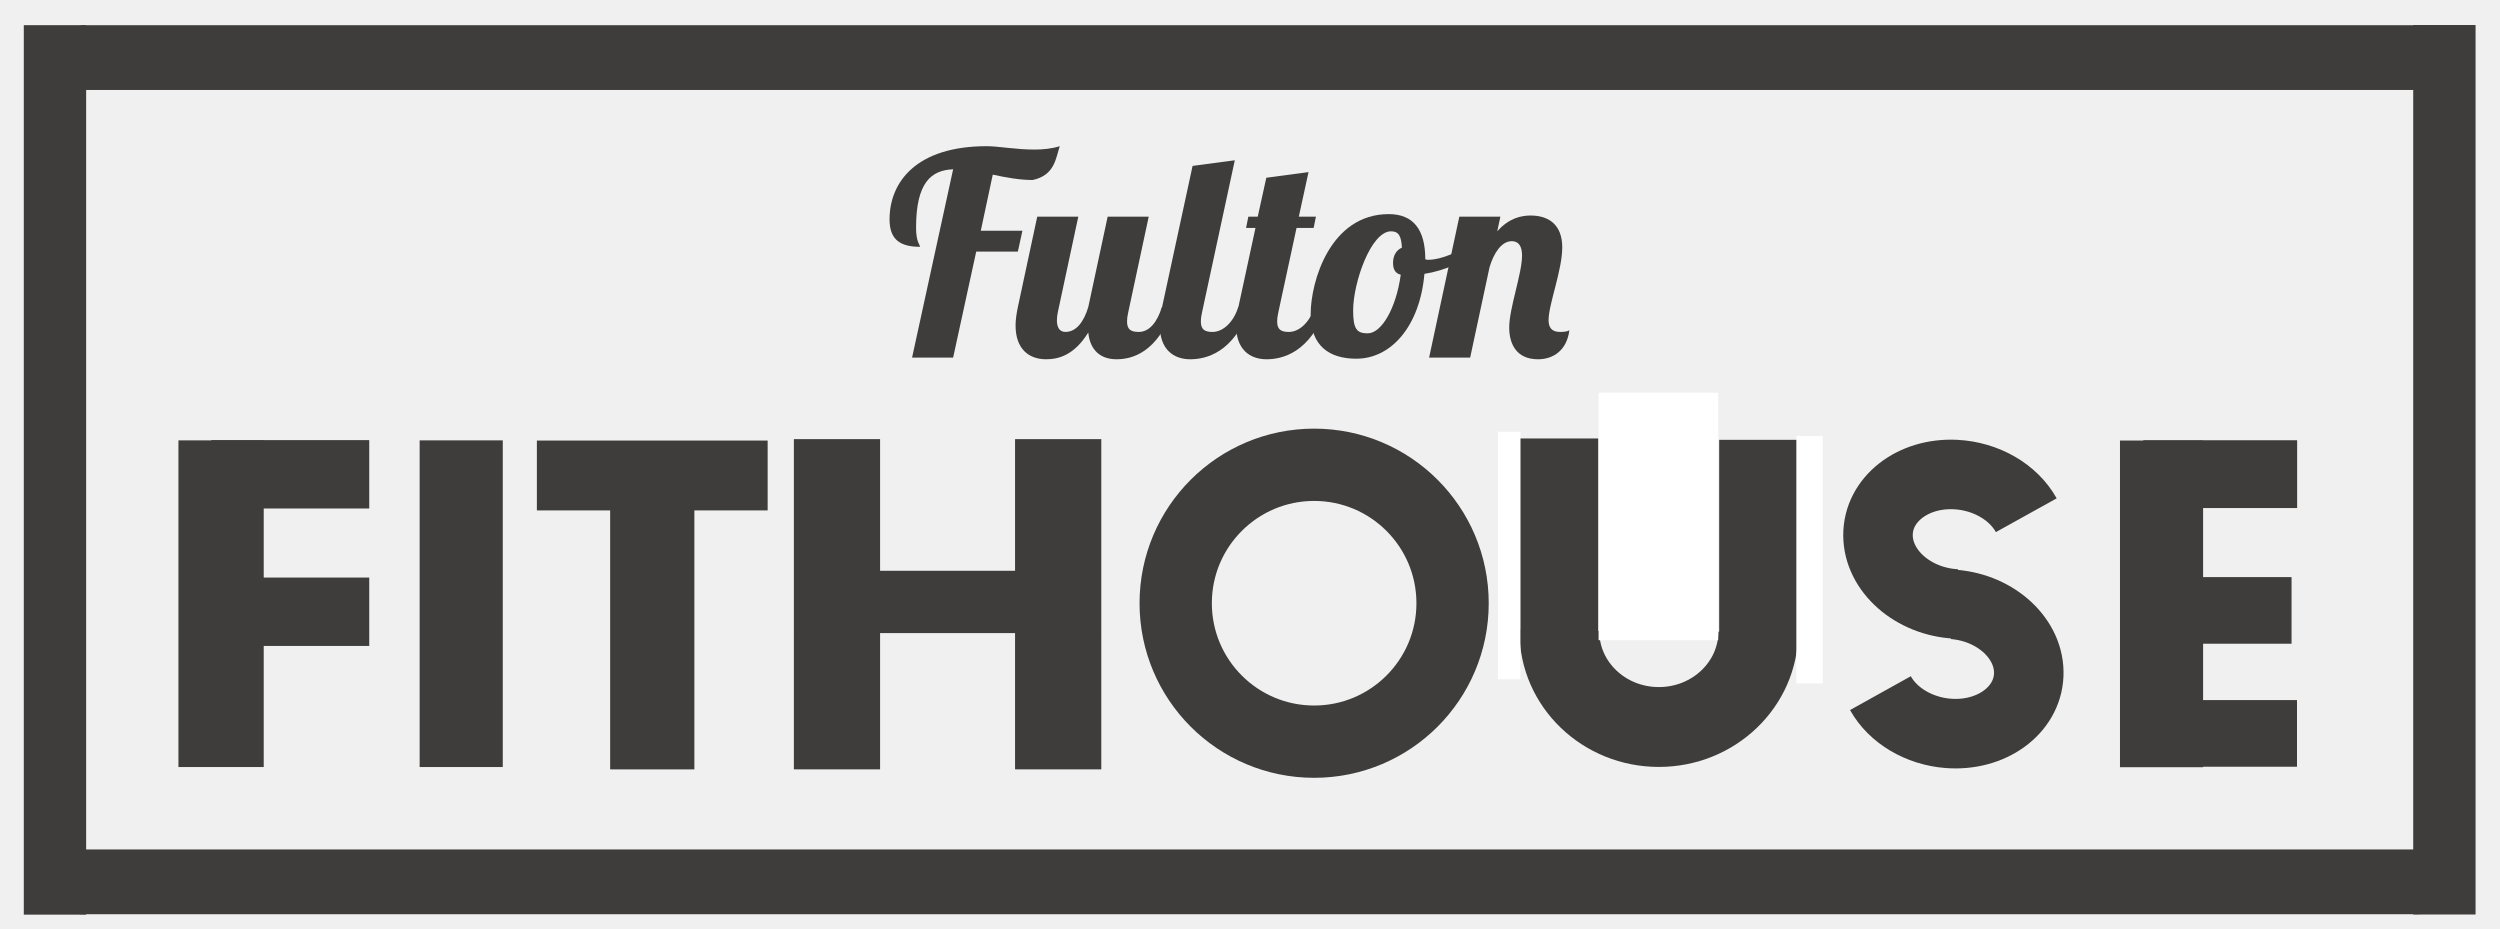
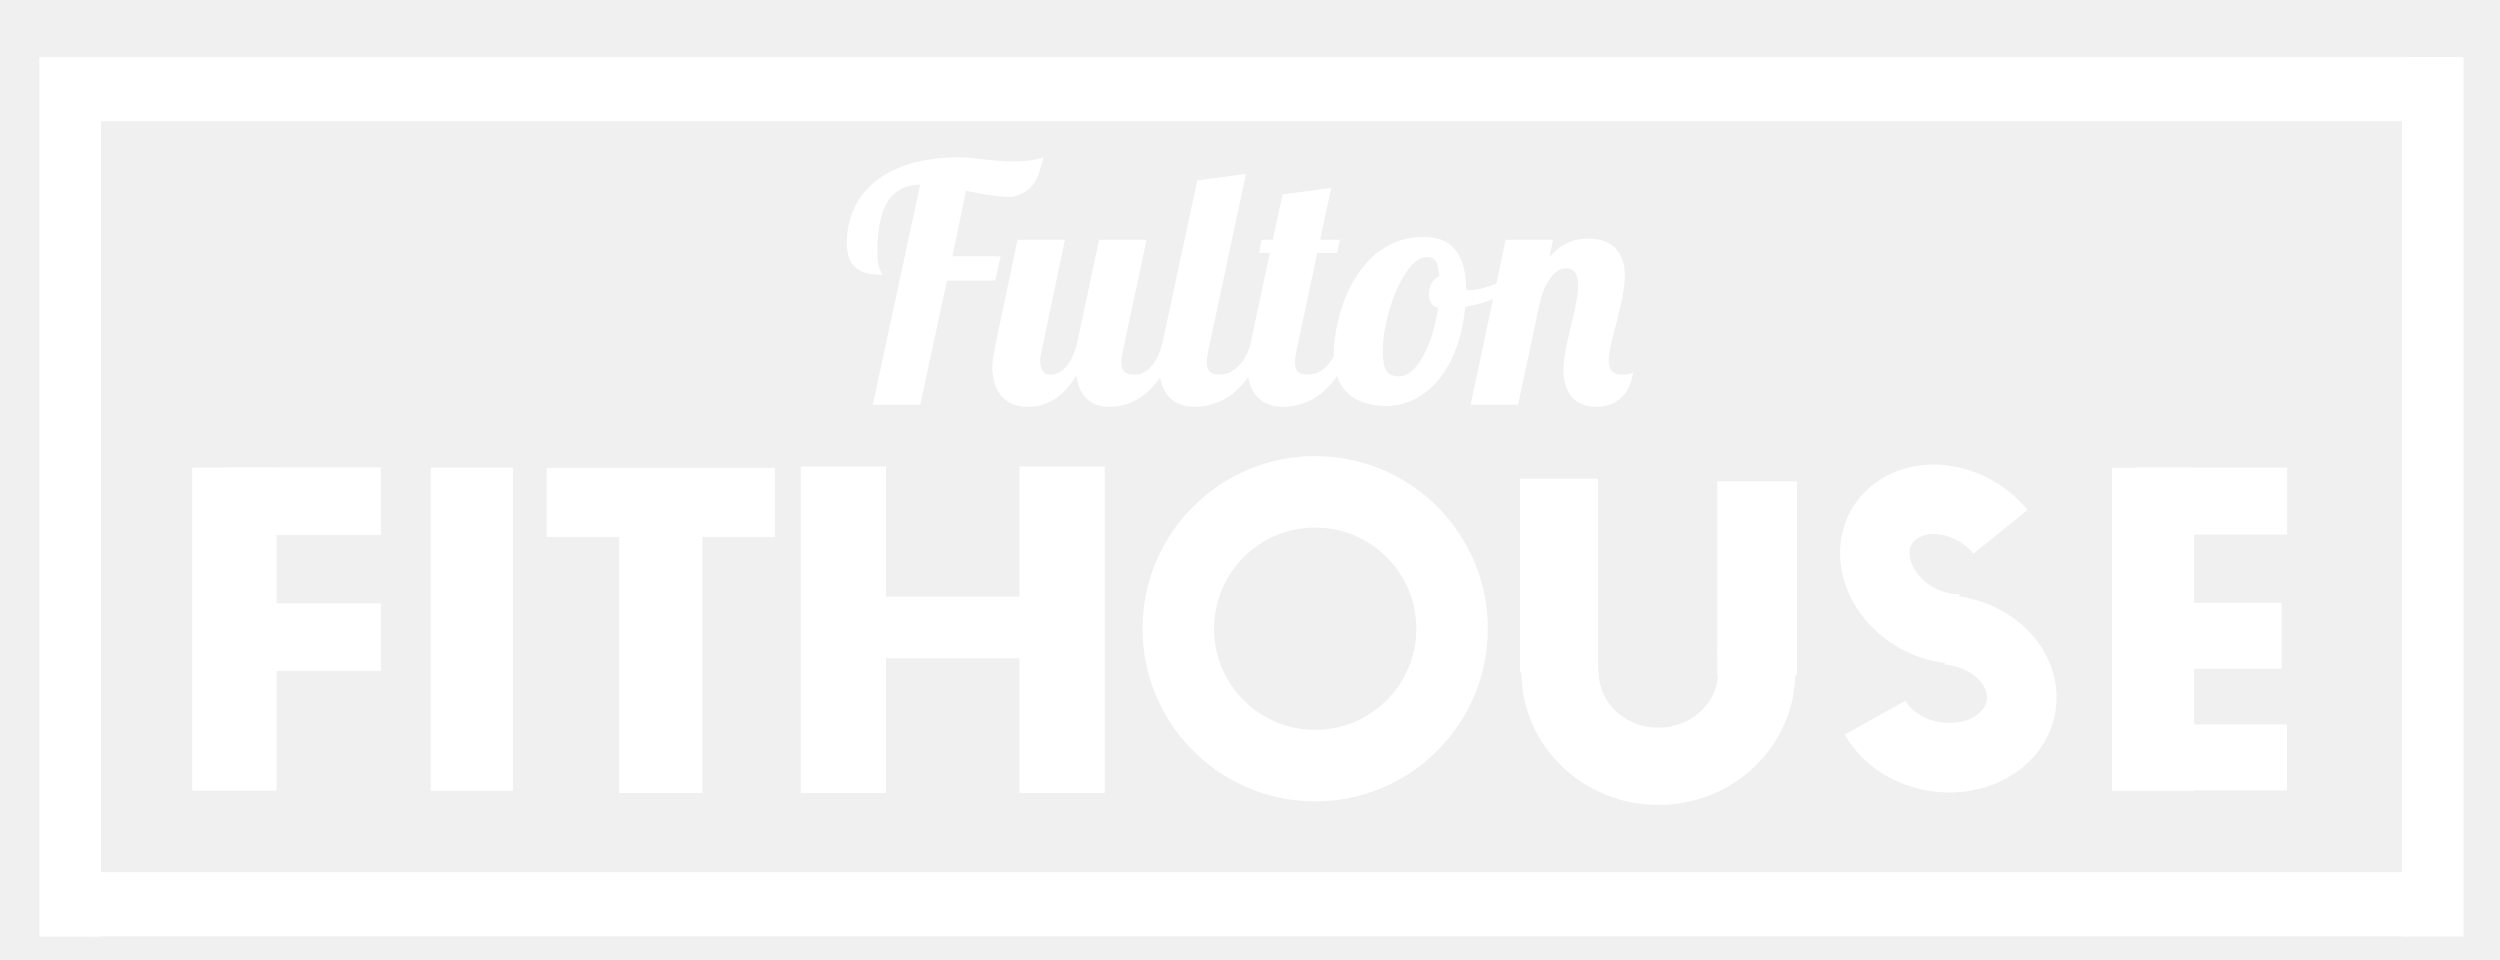
- <svg xmlns="http://www.w3.org/2000/svg" version="1.1" id="svg2" width="528" height="196" viewBox="-196 -104 528 196" overflow="visible" enable-background="new -196 -104 385.334 145.333" xml:space="preserve" style="overflow:visible">
-   <defs id="defs4178" />
-   <g id="layer1" transform="matrix(0.6884202,0,0,0.6884202,-2.824733,-541.7402)">
-     <g id="layer2" />
-     <g id="g5410" transform="matrix(1.198176,0,0,1.198176,-39.20685,399.7811)">
-       <rect id="rect2996" x="-194.943" y="203.916" width="15.09" height="226.872" style="fill:#3e3d3b;stroke:#3e3d3b;stroke-width:0.877" />
-       <rect id="rect2996-5" x="-180.059" y="204.201" width="597.595" height="15.155" style="fill:#3e3d3b;stroke:#3e3d3b;stroke-width:1.427" />
-       <rect id="rect2996-5-0" x="-180.32" y="415.248" width="597.594" height="15.155" style="fill:#3e3d3b;stroke:#3e3d3b;stroke-width:1.427" />
-       <rect id="rect2996-7" x="416.862" y="203.878" width="15.09" height="226.871" style="fill:#3e3d3b;stroke:#3e3d3b;stroke-width:0.877" />
-       <rect id="rect2996-6" x="-155.471" y="310.103" width="21.21" height="83.015" style="fill:#3e3d3b;stroke:#3e3d3b;stroke-width:0.629" />
-       <rect id="rect2996-6-6" x="-147.161" y="309.922" width="40.036" height="17.113" style="fill:#3e3d3b;stroke:#3e3d3b;stroke-width:0.393" />
-       <rect id="rect2996-6-6-9-2" x="-147.161" y="345.113" width="40.036" height="17.113" style="fill:#3e3d3b;stroke:#3e3d3b;stroke-width:0.393" />
-       <rect id="rect2996-6-2" x="-93.712" y="310.099" width="20.663" height="83.023" style="fill:#3e3d3b;stroke:#3e3d3b;stroke-width:0.621" />
-       <rect id="rect2996-6-2-7" x="-44.934" y="311.762" width="20.94" height="81.962" style="fill:#3e3d3b;stroke:#3e3d3b;stroke-width:0.621" />
-       <rect id="rect2996-6-2-7-0" x="-63.769" y="310.075" width="58.611" height="17.41" style="fill:#3e3d3b;stroke:#3e3d3b;stroke-width:0.479" />
-       <rect id="rect2996-6-2-7-6" x="2.114" y="309.79" width="21.44" height="83.918" style="fill:#3e3d3b;stroke:#3e3d3b;stroke-width:0.636" />
-       <rect id="rect2996-6-2-7-6-7" x="58.749" y="309.79" width="21.44" height="83.918" style="fill:#3e3d3b;stroke:#3e3d3b;stroke-width:0.636" />
-       <rect id="rect2996-6-2-7-6-7-5" x="2.518" y="343.439" width="77.267" height="15.436" style="fill:#3e3d3b;stroke:#3e3d3b;stroke-width:0.518" />
-       <rect id="rect2996-6-4" x="341.652" y="310.142" width="20.665" height="83.025" style="fill:#3e3d3b;stroke:#3e3d3b;stroke-width:0.621" />
-       <rect id="rect2996-6-6-7" x="347.496" y="309.95" width="39.015" height="16.975" style="fill:#3e3d3b;stroke:#3e3d3b;stroke-width:0.386" />
-       <rect id="rect2996-6-6-9-2-1" x="346.058" y="344.993" width="39.022" height="16.673" style="fill:#3e3d3b;stroke:#3e3d3b;stroke-width:0.383" />
-       <rect id="rect2996-6-6-9-2-1-7" x="347.457" y="376.481" width="39.018" height="16.68" style="fill:#3e3d3b;stroke:#3e3d3b;stroke-width:0.383" />
-       <rect id="rect2996-6-6-7-0" x="187.99" y="309.535" width="19.542" height="49.732" style="fill:#3e3d3b;stroke:#3e3d3b;stroke-width:0.468" />
-       <rect id="rect2996-6-6-7-0-5" x="238.955" y="309.883" width="19.574" height="49.738" style="fill:#3e3d3b;stroke:#3e3d3b;stroke-width:0.468" />
-       <g id="flowRoot4135" transform="matrix(1.622181,0,0,1.603689,1119.511,-301.3916)">
-         <path id="path5541" d="m -659.517,347.64 1.89,-8.956 c 2.07,0.451 4.231,0.855 6.301,0.855 3.51,-0.765 3.645,-3.511 4.275,-5.4 -1.26,0.405 -2.655,0.54 -4.05,0.54 -2.836,0 -5.67,-0.54 -7.471,-0.54 -11.115,0 -15.346,5.715 -15.346,11.7 0,3.241 1.71,4.367 4.815,4.367 -0.045,-0.406 -0.629,-0.766 -0.629,-3.061 0,-7.201 2.385,-9.181 5.85,-9.316 l -6.481,30.062 6.481,0 3.644,-16.92 6.571,0 0.72,-3.331 -6.57,0" style="fill:#3e3d3b" />
-         <path id="path5543" d="m -639.491,345.389 -3.061,14.445 c -0.675,2.25 -1.845,3.961 -3.6,3.961 -0.99,0 -1.35,-0.811 -1.35,-1.845 0,-0.405 0.045,-0.81 0.136,-1.261 l 3.24,-15.3 -6.48,0 -3.06,14.445 c -0.225,1.081 -0.361,2.071 -0.361,2.926 0,3.779 2.115,5.4 4.816,5.4 1.89,0 4.409,-0.585 6.66,-4.275 0.27,2.79 1.891,4.275 4.455,4.275 2.431,0 6.481,-0.99 9.046,-8.326 l -1.89,0 c -0.675,2.25 -1.89,3.961 -3.644,3.961 -1.261,0 -1.846,-0.405 -1.846,-1.665 0,-0.405 0.046,-0.855 0.18,-1.44 l 3.24,-15.3 -6.481,0" style="fill:#3e3d3b" />
-         <path id="path5545" d="m -626.087,337.289 -4.816,22.546 c -0.225,1.081 -0.359,2.071 -0.359,2.926 0,3.78 2.115,5.4 4.815,5.4 2.43,0 6.885,-0.99 9.453,-8.326 l -1.892,0 c -0.676,2.25 -2.295,3.961 -4.051,3.961 -1.259,0 -1.844,-0.405 -1.844,-1.665 0,-0.405 0.046,-0.854 0.182,-1.44 l 5.175,-24.301 -6.663,0.899" style="fill:#3e3d3b" />
-         <path id="path5547" d="m -614.45,339.179 -1.351,6.21 -1.485,0 -0.359,1.801 1.485,0 -2.699,12.645 c -0.227,1.081 -0.36,2.071 -0.36,2.926 0,3.779 2.116,5.4 4.814,5.4 2.431,0 6.885,-0.99 9.452,-8.326 l -1.89,0 c -0.677,2.25 -2.295,3.961 -4.051,3.961 -1.259,0 -1.844,-0.405 -1.844,-1.665 0,-0.405 0.044,-0.855 0.18,-1.44 l 2.88,-13.5 2.7,0 0.359,-1.801 -2.698,0 1.529,-7.11 -6.662,0.899" style="fill:#3e3d3b" />
-         <path id="path5549" d="m -595.117,344.984 c -9.272,0 -12.332,10.801 -12.332,15.976 0,5.131 3.016,7.111 7.201,7.111 5.534,0 10.035,-5.22 10.755,-13.546 3.285,-0.54 6.254,-1.889 7.963,-3.735 l -0.403,-1.215 c -1.936,1.35 -4.86,2.701 -6.931,2.701 -0.135,0 -0.315,0 -0.492,-0.09 -10e-4,-4.726 -1.893,-7.202 -5.761,-7.202 m -3.333,19.036 c -1.708,0 -2.295,-0.675 -2.295,-3.645 0,-4.411 2.792,-12.645 5.987,-12.645 1.169,0 1.619,0.72 1.708,2.61 -0.808,0.36 -1.395,1.169 -1.395,2.429 0,0.9 0.269,1.665 1.215,1.891 -0.717,5.31 -3.014,9.36 -5.22,9.36" style="fill:#3e3d3b" />
-         <path id="path5551" d="m -574.084,351.6 c 0,2.88 -2.026,8.415 -2.026,11.476 0,2.564 1.082,5.085 4.548,5.085 2.383,0 4.544,-1.395 4.948,-4.635 -0.269,0.18 -0.716,0.27 -1.483,0.27 -1.349,0 -1.8,-0.765 -1.8,-1.89 0,-2.52 2.159,-7.966 2.159,-11.611 0,-3.6 -2.116,-5.086 -4.995,-5.086 -1.395,0 -3.377,0.361 -5.265,2.521 l 0.495,-2.341 -6.48,0 -4.77,22.501 6.48,0 3.062,-14.445 c 0.673,-2.25 1.888,-4.141 3.509,-4.141 1.079,0.001 1.618,0.81 1.618,2.296" style="fill:#3e3d3b" />
+ <svg xmlns="http://www.w3.org/2000/svg" version="1.1" width="534" height="205" viewBox="-196 -104 534 205" overflow="visible" enable-background="new -196 -104 534 205" xml:space="preserve">
+   <g id="Layer_2">
+ </g>
+   <g id="svg2">
+     <g id="g4232" transform="translate(-7.8932899e-6,0.8819268)">
+       <g id="layer1" transform="matrix(0.6884202,0,0,0.6884202,11.13477,-299.3728)">
+         <g id="layer2">
+ 			</g>
+         <g id="g5410" transform="matrix(1.198176,0,0,1.198176,-54.5799,56.4496)">
+           <rect id="rect2996" x="-194.943" y="203.916" fill="#FFFFFF" stroke="#FFFFFF" stroke-width="0.877" width="15.09" height="226.872" />
+           <rect id="rect2996-5" x="-180.059" y="204.201" fill="#FFFFFF" stroke="#FFFFFF" stroke-width="1.427" width="597.595" height="15.155" />
+           <rect id="rect2996-5-0" x="-180.32" y="415.248" fill="#FFFFFF" stroke="#FFFFFF" stroke-width="1.427" width="597.594" height="15.155" />
+           <rect id="rect2996-7" x="416.862" y="203.878" fill="#FFFFFF" stroke="#FFFFFF" stroke-width="0.877" width="15.089" height="226.871" />
+           <rect id="rect2996-6" x="-155.471" y="310.103" fill="#FFFFFF" stroke="#FFFFFF" stroke-width="0.629" width="21.21" height="83.015" />
+           <rect id="rect2996-6-6" x="-147.161" y="309.922" fill="#FFFFFF" stroke="#FFFFFF" stroke-width="0.393" width="40.036" height="17.114" />
+           <rect id="rect2996-6-6-9-2" x="-147.161" y="345.113" fill="#FFFFFF" stroke="#FFFFFF" stroke-width="0.393" width="40.036" height="17.114" />
+           <rect id="rect2996-6-2" x="-93.712" y="310.099" fill="#FFFFFF" stroke="#FFFFFF" stroke-width="0.621" width="20.663" height="83.024" />
+           <rect id="rect2996-6-2-7" x="-44.934" y="311.762" fill="#FFFFFF" stroke="#FFFFFF" stroke-width="0.621" width="20.94" height="81.962" />
+           <rect id="rect2996-6-2-7-0" x="-63.769" y="310.075" fill="#FFFFFF" stroke="#FFFFFF" stroke-width="0.479" width="58.611" height="17.41" />
+           <rect id="rect2996-6-2-7-6" x="2.114" y="309.79" fill="#FFFFFF" stroke="#FFFFFF" stroke-width="0.636" width="21.44" height="83.918" />
+           <rect id="rect2996-6-2-7-6-7" x="58.749" y="309.79" fill="#FFFFFF" stroke="#FFFFFF" stroke-width="0.636" width="21.44" height="83.918" />
+           <rect id="rect2996-6-2-7-6-7-5" x="2.518" y="343.439" fill="#FFFFFF" stroke="#FFFFFF" stroke-width="0.518" width="77.267" height="15.436" />
+           <rect id="rect2996-6-4" x="341.652" y="310.142" fill="#FFFFFF" stroke="#FFFFFF" stroke-width="0.621" width="20.665" height="83.025" />
+           <rect id="rect2996-6-6-7" x="347.496" y="309.95" fill="#FFFFFF" stroke="#FFFFFF" stroke-width="0.386" width="39.015" height="16.974" />
+           <rect id="rect2996-6-6-9-2-1" x="346.058" y="344.993" fill="#FFFFFF" stroke="#FFFFFF" stroke-width="0.383" width="39.022" height="16.672" />
+           <rect id="rect2996-6-6-9-2-1-7" x="347.457" y="376.481" fill="#FFFFFF" stroke="#FFFFFF" stroke-width="0.383" width="39.018" height="16.679" />
+           <rect id="rect2996-6-6-7-0" x="188.294" y="312.87" fill="#FFFFFF" stroke="#FFFFFF" stroke-width="0.47" width="19.729" height="49.73" />
+           <rect id="rect2996-6-6-7-0-5" x="239.372" y="313.559" fill="#FFFFFF" stroke="#FFFFFF" stroke-width="0.468" width="20.18" height="49.738" />
+           <g id="g5448" transform="matrix(0.9772628,0,0,0.9772628,-10.79835,-199.2539)">
+             <path id="path5280-4-1" fill-opacity="0" stroke="#3E3D3B" stroke-width="0.17" stroke-miterlimit="4.8" d="       M116.11,563.946c0.002-18.327,14.972-33.177,33.437-33.177c18.467,0,33.437,14.858,33.437,33.185       c-0.002,18.32-14.97,33.177-33.439,33.177c-18.393,0-33.334-14.749-33.433-33.005" />
+             <path id="path5280-4-1-6" fill-opacity="0" stroke="#3E3D3B" stroke-width="0.17" stroke-miterlimit="4.8" d="       M181.857,563.774c0,18.322-14.971,33.181-33.432,33.177c-18.47,0-33.441-14.858-33.441-33.177       c0.002-18.33,14.972-33.185,33.441-33.185c18.395,0,33.333,14.749,33.432,33.002" />
+           </g>
+           <path id="path5370" fill="none" stroke="#FFFFFF" stroke-width="20" stroke-miterlimit="4.8" d="      M249.342,362.706c0,13.484-11.399,24.414-25.464,24.414c-14.059,0-25.459-10.93-25.459-24.414c0-0.136,0-0.269,0.002-0.401" />
+           <path id="path5372-1" fill="none" stroke="#FFFFFF" stroke-width="18" stroke-miterlimit="4.8" d="      M298.745,351.795c11.016,0.87,19.628,8.974,19.234,18.092c-0.395,9.116-9.645,15.796-20.665,14.921      c-7.443-0.592-14.118-4.562-17.31-10.298" />
+           <path id="path5971" fill-opacity="0" d="M278.359,382.583c-0.631-0.684-1.68-2.223-2.18-3.199      l-0.35-0.672l7.208-3.997c3.959-2.202,7.236-3.964,7.279-3.921c0.064,0.06-8.901,9.831-10.823,11.791l-0.583,0.592l-0.551-0.592      l0,0l0,0V382.583z" />
+           <path id="path5973" fill-opacity="0" d="M-197.563,195.665" />
+           <circle id="path4193" fill="none" stroke="#FFFFFF" stroke-width="18.512" stroke-miterlimit="4.8" cx="135.009" cy="351.488" r="35.447" />
+           <path id="path5372-1-7" fill="none" stroke="#FFFFFF" stroke-width="18" stroke-miterlimit="4.8" d="      M312.473,326.408c-6.477-8.039-18.072-10.812-25.89-6.194c-7.819,4.616-8.903,14.873-2.423,22.911      c4.378,5.431,11.333,8.672,18.035,8.407" />
+           <line id="rect4215_4_" fill="#FFFFFF" stroke="#FFFFFF" stroke-width="4.665" stroke-miterlimit="4.8" x1="189.982" y1="356.92" x2="189.982" y2="356.826" />
+           <line id="rect4215_2_" fill="#FFFFFF" stroke="#FFFFFF" stroke-width="4.665" stroke-miterlimit="4.8" x1="205.198" y1="356.826" x2="205.198" y2="356.92" />
+           <line id="rect4215-8_4_" fill="#FFFFFF" stroke="#FFFFFF" stroke-width="4.66" stroke-miterlimit="4.8" x1="241.202" y1="358.435" x2="241.202" y2="358.335" />
+           <line id="rect4215-8_3_" fill="#FFFFFF" stroke="#FFFFFF" stroke-width="4.66" stroke-miterlimit="4.8" x1="255.667" y1="358.335" x2="255.667" y2="358.435" />
+         </g>
      </g>
-       <g id="g5448" transform="matrix(0.9772628,0,0,0.9772628,-10.79835,-199.2539)" style="stroke-width:0.17;stroke-miterlimit:4.8;stroke-dasharray:none">
-         <path id="path5280-4-1" stroke-miterlimit="4.8" d="m 116.11,563.946 c 0.002,-18.327 14.972,-33.178 33.438,-33.178 18.466,0 33.436,14.858 33.436,33.185 -0.003,18.32 -14.97,33.178 -33.439,33.178 -18.393,0 -33.334,-14.749 -33.433,-33.006" style="fill-opacity:0;stroke:#3e3d3b;stroke-width:0.17;stroke-miterlimit:4.8;stroke-dasharray:none" />
-         <path id="path5280-4-1-6" stroke-miterlimit="4.8" d="m 181.857,563.774 c 0,18.323 -14.97,33.181 -33.432,33.178 -18.469,0 -33.44,-14.858 -33.44,-33.178 0.002,-18.33 14.972,-33.185 33.44,-33.185 18.396,0 33.333,14.749 33.432,33.002" style="fill-opacity:0;stroke:#3e3d3b;stroke-width:0.17;stroke-miterlimit:4.8;stroke-dasharray:none" />
-       </g>
-       <path id="path5370" stroke-miterlimit="4.8" d="m 248.736,358.766 c 0,13.484 -11.399,24.414 -25.463,24.414 -14.06,0 -25.46,-10.93 -25.46,-24.414 0,-0.136 0,-0.269 0.003,-0.401" style="fill:#ff0000;fill-opacity:0;stroke:#3e3d3b;stroke-width:20.448;stroke-miterlimit:4.8;stroke-dasharray:none" />
-       <path id="path5372-1" stroke-miterlimit="4.8" d="m 298.745,351.795 c 11.017,0.871 19.629,8.974 19.234,18.091 -0.395,9.117 -9.645,15.796 -20.665,14.922 -7.443,-0.592 -14.119,-4.562 -17.311,-10.298" style="fill:#ff0000;fill-opacity:0;stroke:#3e3d3b;stroke-width:17.801;stroke-miterlimit:4.8;stroke-dasharray:none" />
-       <path id="path5372-1-6" stroke-miterlimit="4.8" d="m 299.399,351.672 c -11.02,-0.557 -19.979,-8.424 -20.014,-17.573 -0.036,-9.149 8.868,-16.116 19.885,-15.559 7.725,0.392 14.766,4.448 18.081,10.415" style="fill:#ff0000;fill-opacity:0;stroke:#3e3d3b;stroke-width:17.801;stroke-miterlimit:4.8;stroke-dasharray:none" />
-       <path id="path5971" d="m 278.359,382.584 c -0.631,-0.686 -1.68,-2.224 -2.179,-3.199 l -0.35,-0.673 7.207,-3.998 c 3.959,-2.202 7.236,-3.963 7.278,-3.921 0.065,0.061 -8.9,9.832 -10.823,11.791 l -0.583,0.592 -0.55,-0.592 0,0 0,0 z" style="fill-opacity:0" />
-       <path id="path5973" d="M -197.563,195.665" style="fill-opacity:0" />
-       <rect id="rect5993" x="258.477" y="308.649" width="6.763" height="63.371" style="fill:#ffffff" />
-       <rect id="rect5993-1" x="182.066" y="307.586" width="5.76" height="63.375" style="fill:#ffffff" />
-       <rect id="rect5993-2" x="207.839" y="297.581" width="30.627" height="63.373" style="fill:#ffffff" />
-       <circle style="fill:none;fill-opacity:1;stroke:#3e3d3b;stroke-width:18.512;stroke-miterlimit:4.8;stroke-dasharray:none;stroke-opacity:1" id="path4193" cx="135.009" cy="351.487" r="35.447" />
+     </g>
+     <g>
+       <path fill="#FFFFFF" d="M7.429-49.256l2.905-14.002c3.259,0.704,6.693,1.321,9.864,1.321c5.547-1.234,5.724-5.459,6.692-8.455    c-1.937,0.616-4.139,0.882-6.34,0.882c-4.404,0-8.806-0.882-11.624-0.882c-17.437,0-24.042,8.984-24.042,18.319    c0,5.019,2.642,6.781,7.573,6.781c-0.088-0.616-1.057-1.146-1.057-4.756c0-11.272,3.787-14.355,9.159-14.53L-9.568-17.551H0.56    l5.724-26.51h10.304l1.144-5.195H7.429L7.429-49.256z" />
+       <path fill="#FFFFFF" d="M38.779-52.779l-4.844,22.634c-1.057,3.522-2.818,6.165-5.636,6.165c-1.497,0-2.114-1.234-2.114-2.907    c0-0.616,0.088-1.233,0.265-1.938l5.019-23.955H21.343l-4.755,22.634c-0.354,1.673-0.617,3.171-0.617,4.58    c0,5.899,3.346,8.454,7.573,8.454c2.995,0,6.868-0.969,10.392-6.694c0.44,4.316,2.994,6.694,6.957,6.694    c3.875,0,10.216-1.585,14.179-13.034h-2.907c-1.056,3.522-2.994,6.165-5.724,6.165c-2.025,0-2.906-0.616-2.906-2.643    c0-0.617,0.088-1.32,0.264-2.201l5.108-23.955H38.779L38.779-52.779z" />
+       <path fill="#FFFFFF" d="M59.737-65.46l-7.573,35.315c-0.352,1.673-0.528,3.171-0.528,4.58c0,5.899,3.259,8.454,7.485,8.454    c3.875,0,10.832-1.585,14.794-13.034h-2.906c-1.057,3.522-3.61,6.165-6.339,6.165c-2.026,0-2.906-0.616-2.906-2.643    c0-0.617,0.089-1.32,0.264-2.201l8.103-38.045L59.737-65.46L59.737-65.46z" />
+       <path fill="#FFFFFF" d="M77.967-62.465l-2.113,9.686h-2.377l-0.528,2.818h2.289l-4.228,19.816    c-0.352,1.673-0.527,3.171-0.527,4.58c0,5.899,3.258,8.454,7.484,8.454c3.874,0,10.832-1.585,14.796-13.034h-2.908    c-1.056,3.522-3.61,6.165-6.34,6.165c-2.025,0-2.905-0.616-2.905-2.643c0-0.617,0.088-1.32,0.263-2.201l4.493-21.137h4.227    l0.615-2.818h-4.226l2.378-11.095L77.967-62.465L77.967-62.465z" />
+       <path fill="#FFFFFF" d="M108.173-53.396c-14.53,0-19.286,16.91-19.286,25.012c0,8.015,4.756,11.096,11.272,11.096    c8.63,0,15.674-8.189,16.819-21.224c5.109-0.792,9.775-2.907,12.506-5.812l-0.706-1.938c-2.992,2.114-7.573,4.227-10.831,4.227    c-0.176,0-0.439,0-0.792-0.087C117.155-49.519,114.25-53.396,108.173-53.396L108.173-53.396z M102.976-23.629    c-2.641,0-3.61-1.056-3.61-5.723c0-6.87,4.404-19.727,9.424-19.727c1.762,0,2.466,1.056,2.643,4.052    c-1.234,0.527-2.202,1.849-2.202,3.786c0,1.409,0.441,2.642,1.937,2.994C110.021-29.969,106.412-23.629,102.976-23.629    L102.976-23.629z" />
+       <path fill="#FFFFFF" d="M141.107-43.091c0,4.491-3.171,13.21-3.171,17.966c0,4.051,1.675,8.014,7.134,8.014    c3.698,0,7.046-2.201,7.751-7.311c-0.442,0.266-1.146,0.442-2.378,0.442c-2.113,0-2.819-1.234-2.819-2.994    c0-3.876,3.436-12.417,3.436-18.143c0-5.636-3.348-7.926-7.838-7.926c-2.202,0-5.285,0.529-8.277,3.963l0.793-3.7h-10.129    l-7.484,35.229h10.127l4.844-22.633c1.058-3.523,2.906-6.518,5.46-6.518C140.228-46.701,141.107-45.38,141.107-43.091    L141.107-43.091z" />
    </g>
  </g>
</svg>
